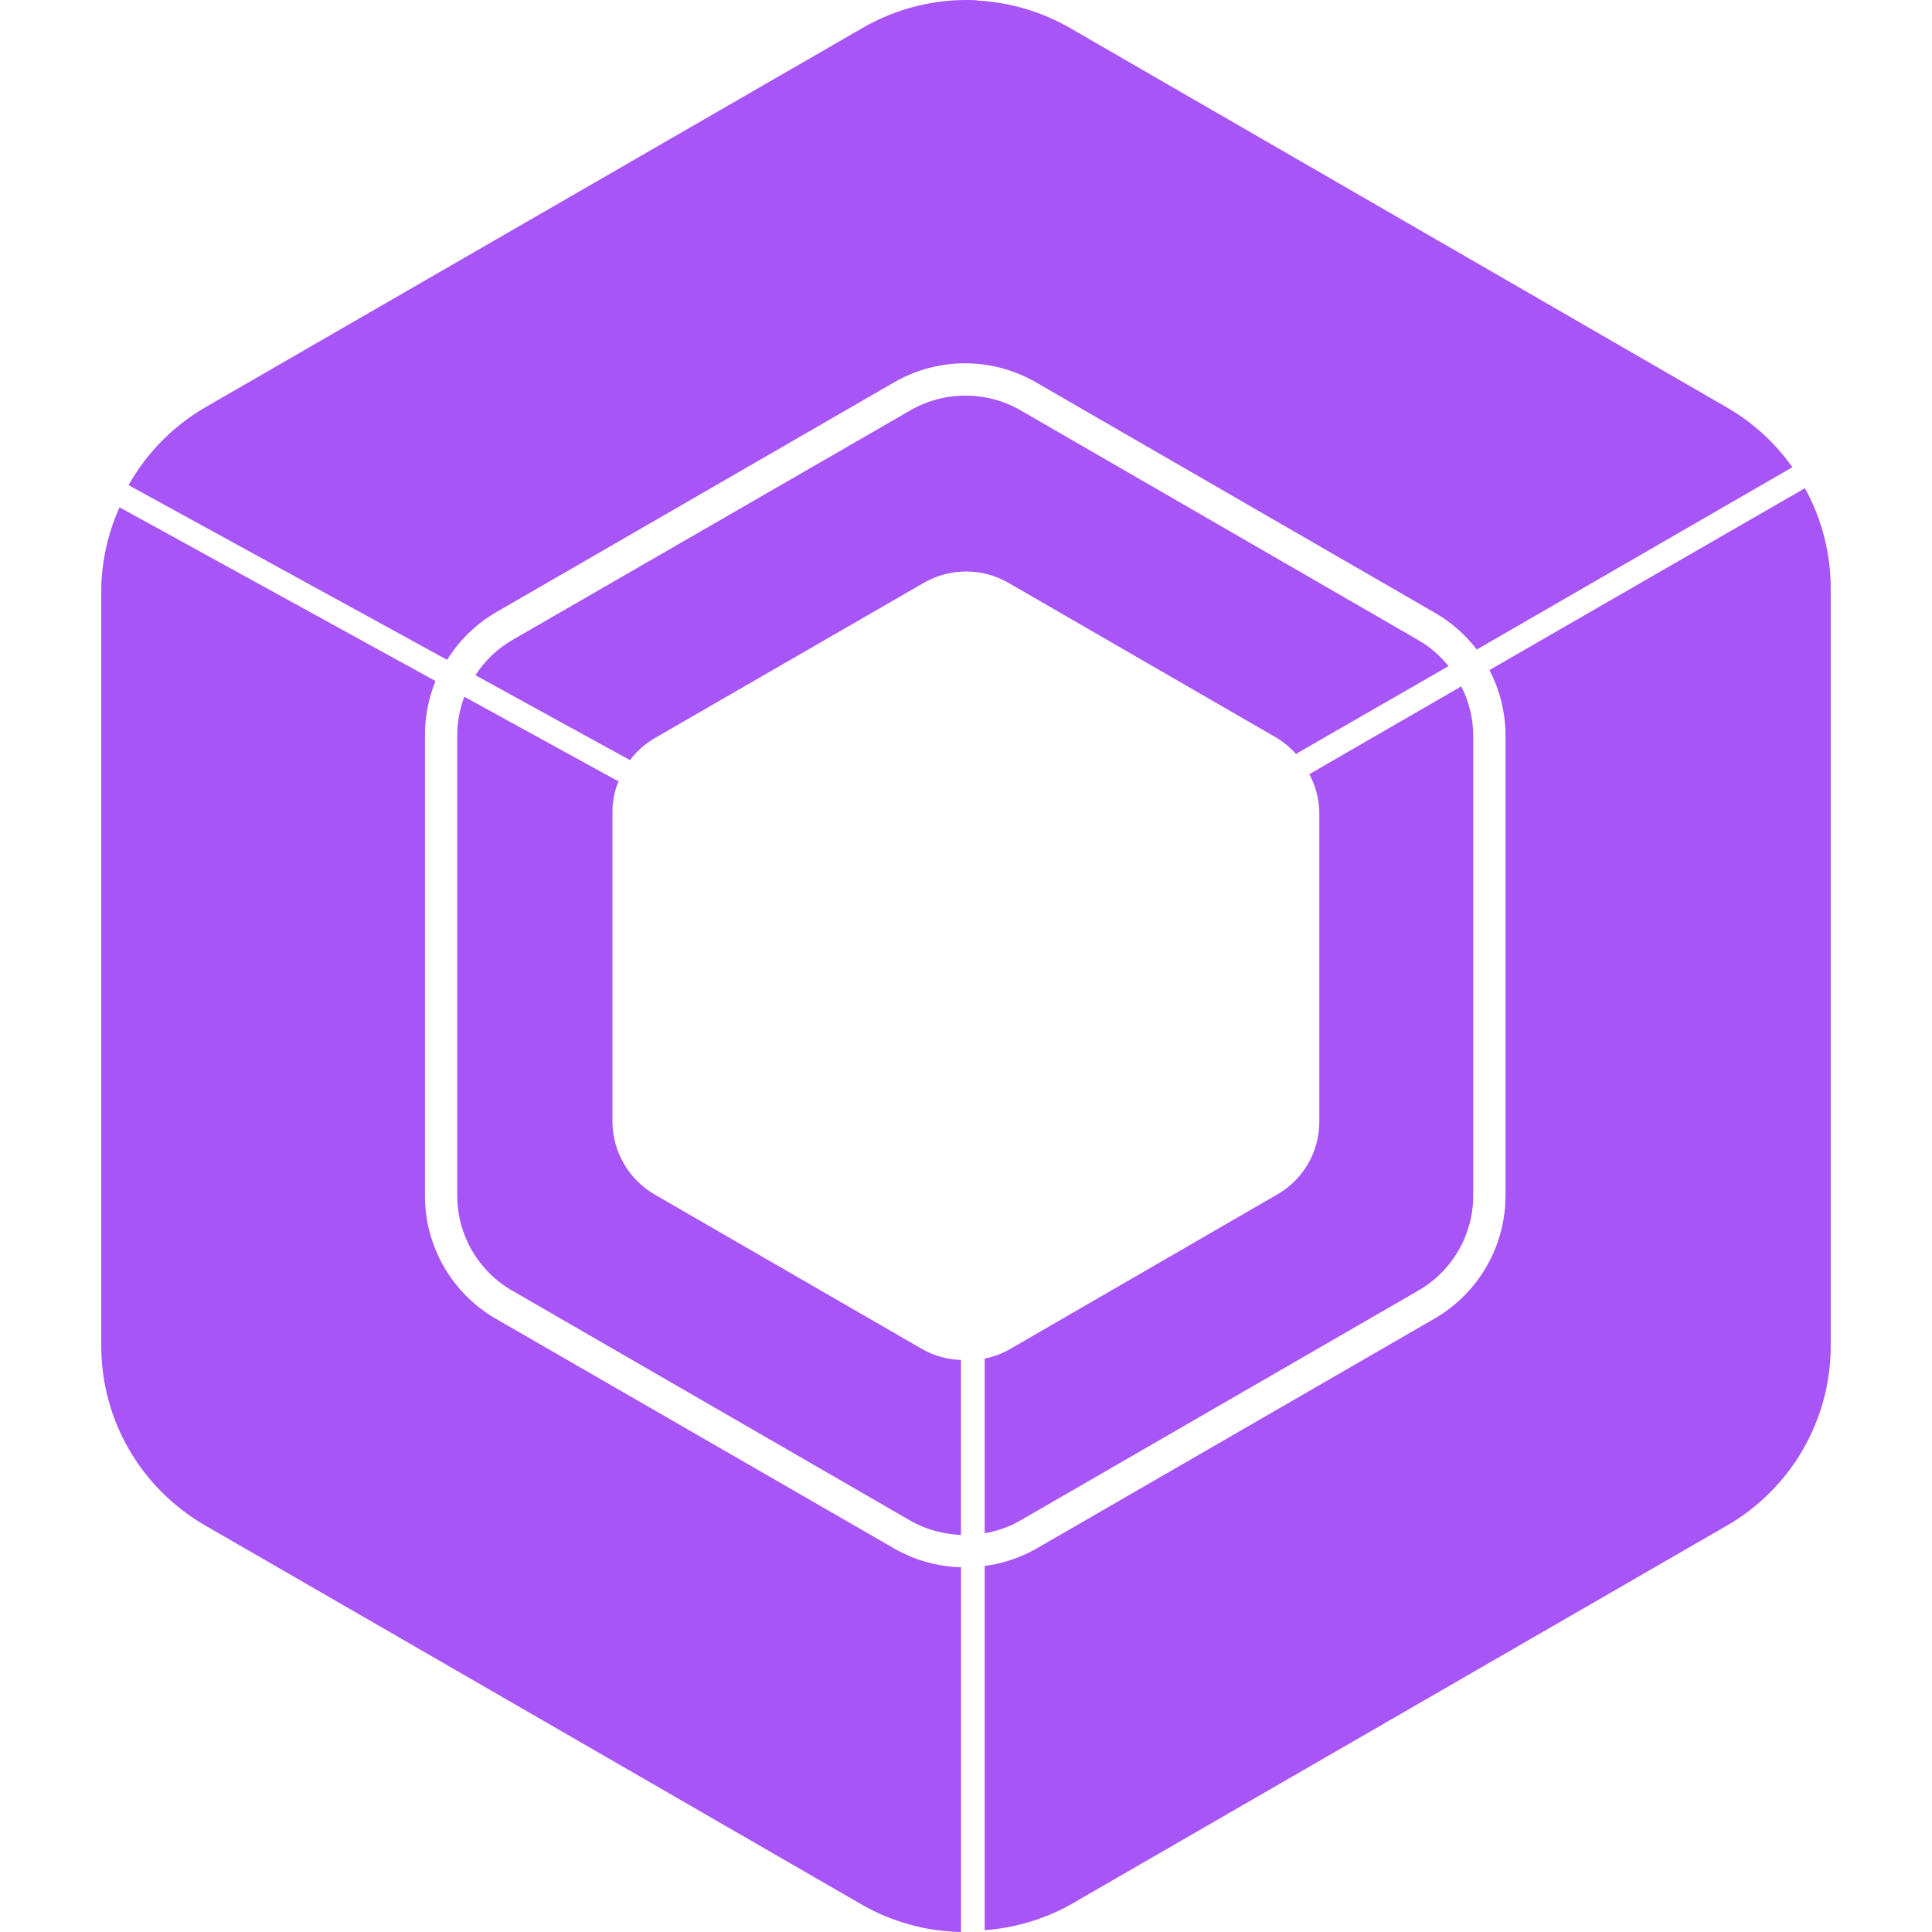
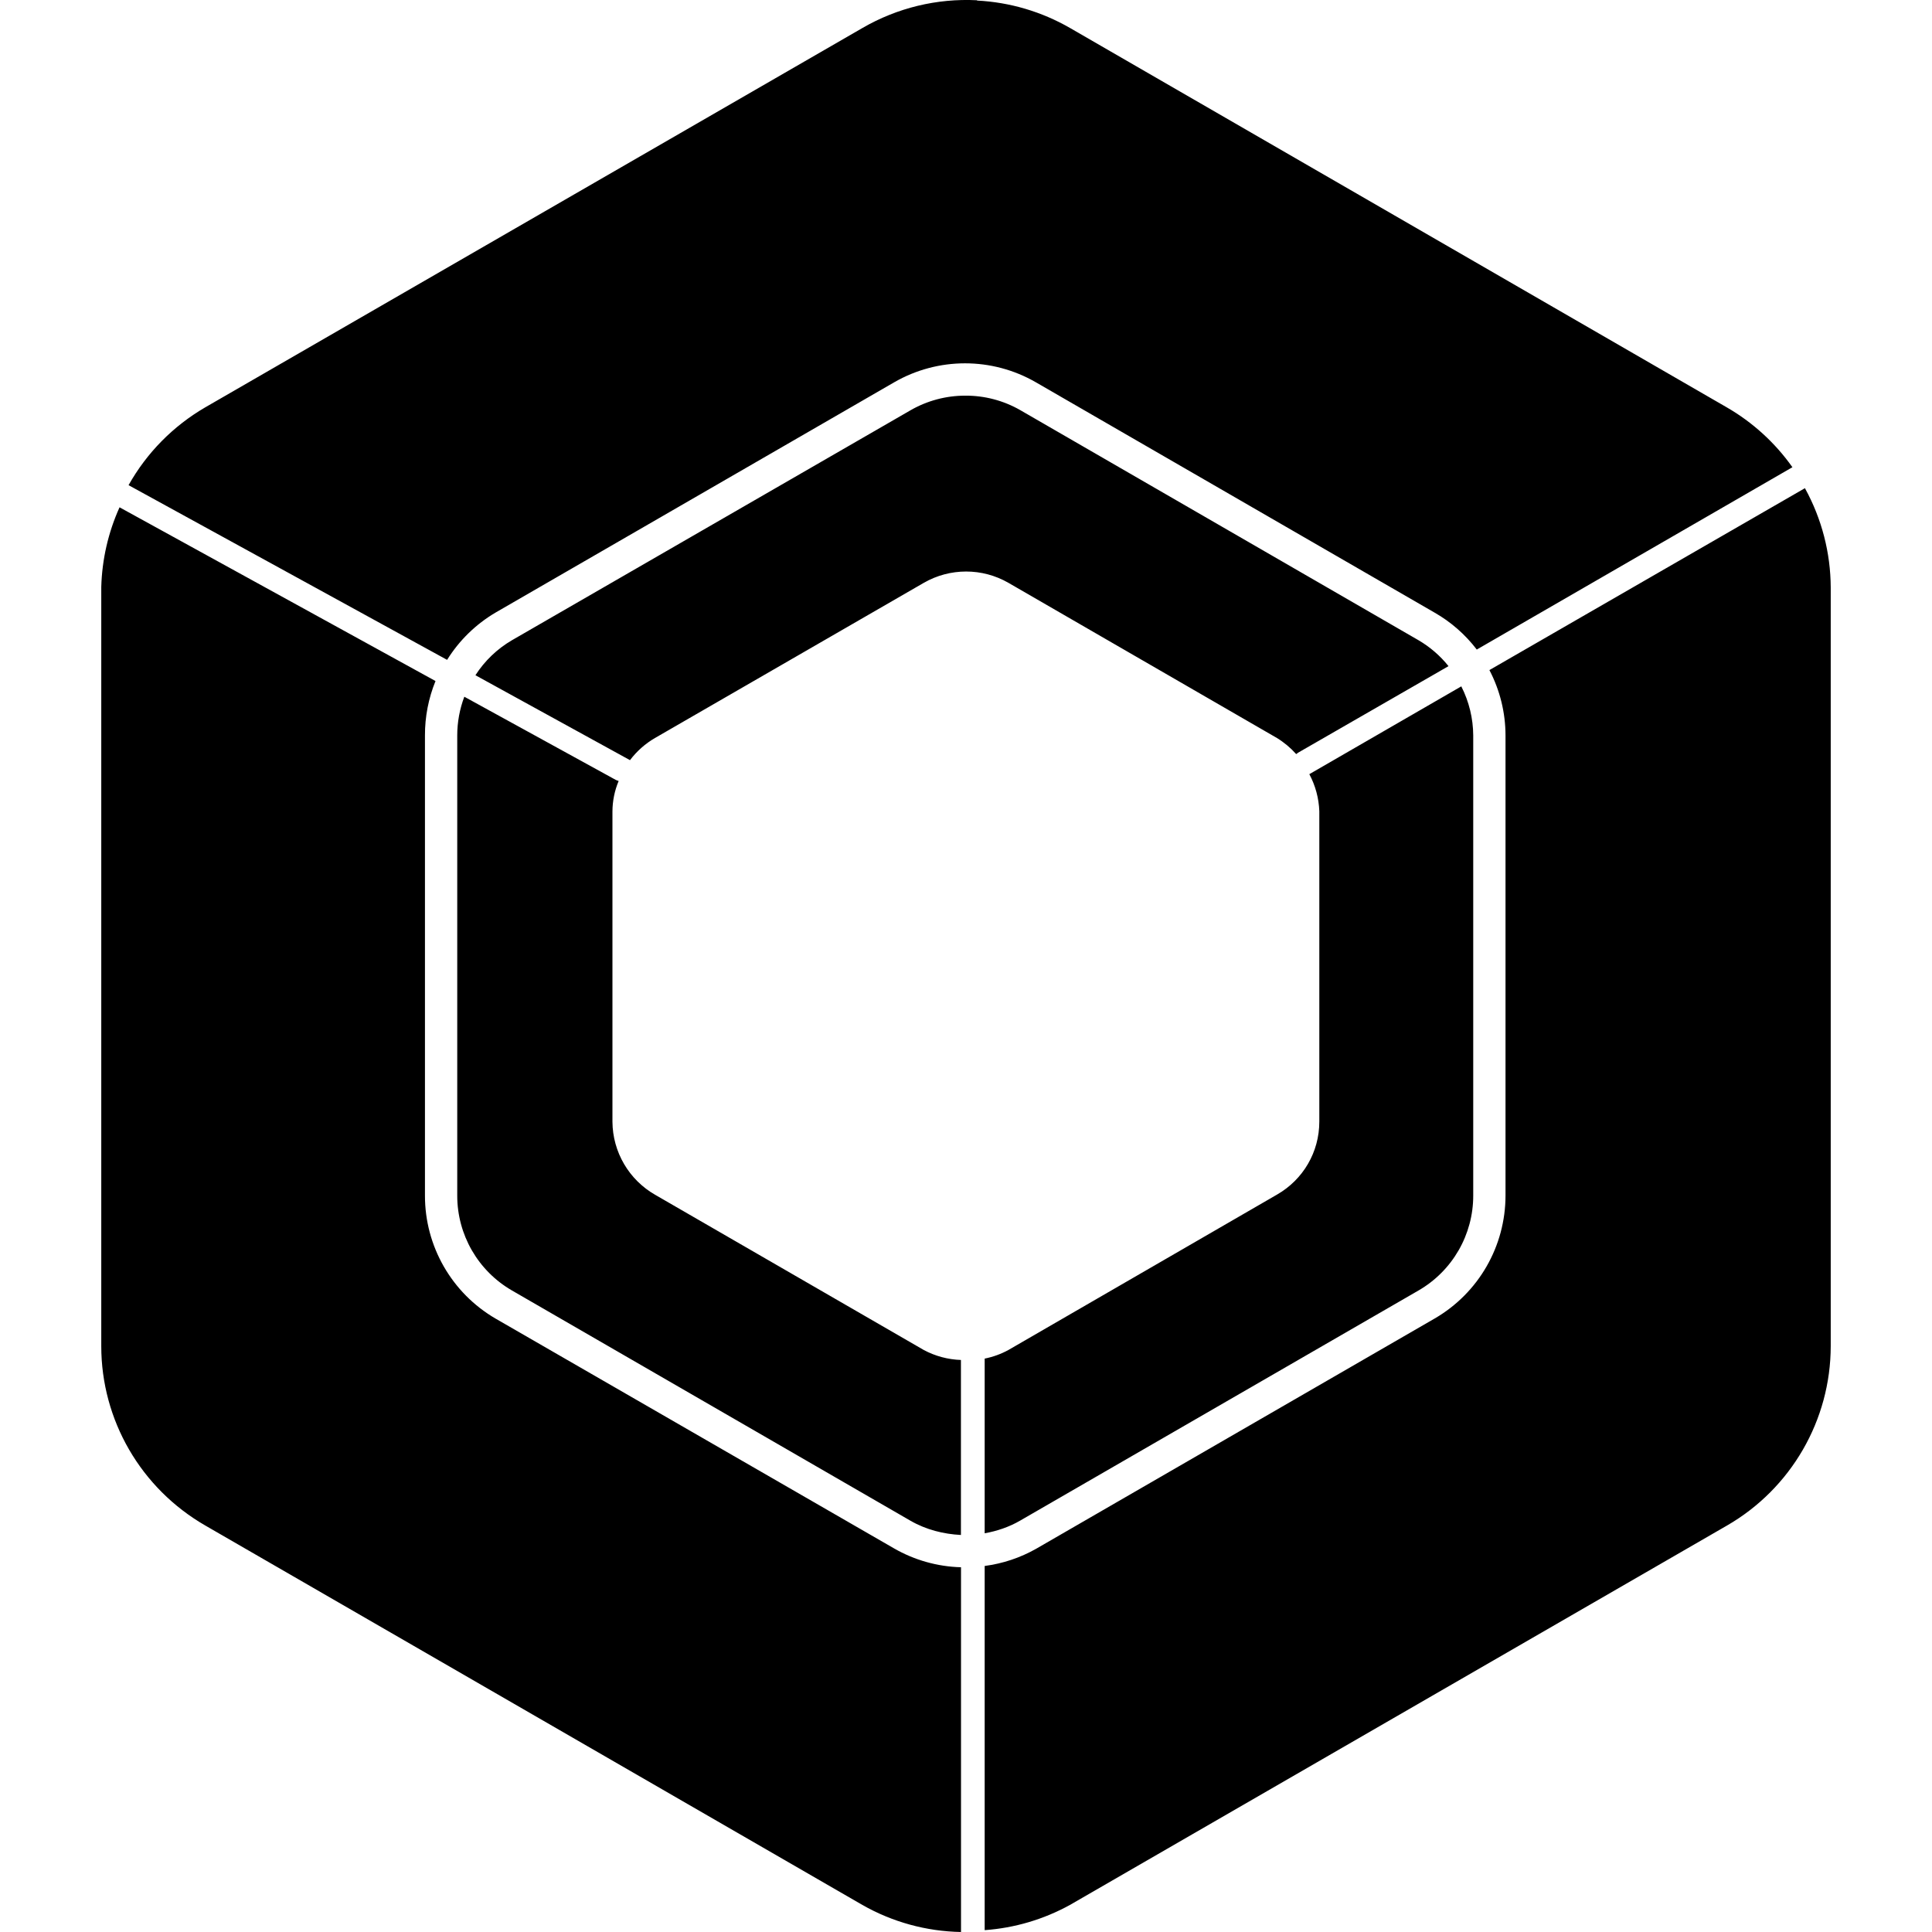
- <svg xmlns="http://www.w3.org/2000/svg" style="color: rgb(168, 85, 247);" role="img" viewBox="0 0 24 24">
-   <path d="M12.135.003a2.577 2.577 0 0 0-1.42.344L2.55 5.06a2.577 2.577 0 0 0-.953.967l3.957 2.17a1.765 1.765 0 0 1 .603-.588l4.951-2.86a1.761 1.761 0 0 1 1.76 0l4.951 2.86a1.753 1.753 0 0 1 .526.46l3.921-2.265a2.577 2.577 0 0 0-.816-.744L13.291.347a2.577 2.577 0 0 0-1.152-.34Zm-.145 4.912a1.36 1.36 0 0 0-.68.182L6.36 7.953a1.345 1.345 0 0 0-.454.435l1.92 1.055a1.05 1.05 0 0 1 .31-.275l3.34-1.928a1.054 1.054 0 0 1 1.051 0l3.336 1.928a1.066 1.066 0 0 1 .238.199l.018-.01-.002-.002 1.877-1.08a1.353 1.353 0 0 0-.373-.322l-4.95-2.86a1.357 1.357 0 0 0-.68-.178Zm10.432 1.149-3.92 2.26a1.757 1.757 0 0 1 .2.812v5.715c0 .627-.332 1.21-.88 1.528l-4.95 2.86a1.761 1.761 0 0 1-.64.214v4.524a2.577 2.577 0 0 0 1.059-.313l8.162-4.713a2.577 2.577 0 0 0 1.289-2.23V7.297a2.577 2.577 0 0 0-.318-1.228Zm-20.937.238a2.577 2.577 0 0 0-.227.99v9.43c0 .918.491 1.767 1.293 2.229l8.162 4.713a2.57 2.57 0 0 0 1.225.336v-4.531a1.761 1.761 0 0 1-.833-.235L6.156 16.38a1.765 1.765 0 0 1-.877-1.528V9.136a1.776 1.776 0 0 1 .131-.676Zm16.67 2.223-1.89 1.092a1.058 1.058 0 0 1 .124.46v3.856c0 .378-.2.72-.526.907l-3.336 1.93a1.04 1.04 0 0 1-.295.107v2.17c.152-.027.304-.078.44-.157l4.949-2.859a1.36 1.36 0 0 0 .68-1.18V9.136a1.36 1.36 0 0 0-.147-.607Zm-12.387.13a1.36 1.36 0 0 0-.088.481v5.715a1.36 1.36 0 0 0 .68 1.18l4.95 2.86c.194.112.412.166.627.177v-2.174a1.054 1.054 0 0 1-.46-.123L8.14 14.843a1.054 1.054 0 0 1-.532-.908v-3.853a.99.99 0 0 1 .077-.38l-.034-.013z" fill="#a855f7"> </path>
+ <svg xmlns="http://www.w3.org/2000/svg" role="img" viewBox="0 0 24 24">
+   <path fill="currentColor" d="M12.135.003a2.577 2.577 0 0 0-1.42.344L2.55 5.06a2.577 2.577 0 0 0-.953.967l3.957 2.17a1.765 1.765 0 0 1 .603-.588l4.951-2.86a1.761 1.761 0 0 1 1.76 0l4.951 2.86a1.753 1.753 0 0 1 .526.46l3.921-2.265a2.577 2.577 0 0 0-.816-.744L13.291.347a2.577 2.577 0 0 0-1.152-.34Zm-.145 4.912a1.36 1.36 0 0 0-.68.182L6.36 7.953a1.345 1.345 0 0 0-.454.435l1.92 1.055a1.05 1.05 0 0 1 .31-.275l3.34-1.928a1.054 1.054 0 0 1 1.051 0l3.336 1.928a1.066 1.066 0 0 1 .238.199l.018-.01-.002-.002 1.877-1.08a1.353 1.353 0 0 0-.373-.322l-4.95-2.86a1.357 1.357 0 0 0-.68-.178Zm10.432 1.149-3.92 2.26a1.757 1.757 0 0 1 .2.812v5.715c0 .627-.332 1.21-.88 1.528l-4.95 2.86a1.761 1.761 0 0 1-.64.214v4.524a2.577 2.577 0 0 0 1.059-.313l8.162-4.713a2.577 2.577 0 0 0 1.289-2.23V7.297a2.577 2.577 0 0 0-.318-1.228Zm-20.937.238a2.577 2.577 0 0 0-.227.99v9.43c0 .918.491 1.767 1.293 2.229l8.162 4.713a2.57 2.57 0 0 0 1.225.336v-4.531a1.761 1.761 0 0 1-.833-.235L6.156 16.38a1.765 1.765 0 0 1-.877-1.528V9.136a1.776 1.776 0 0 1 .131-.676Zm16.67 2.223-1.89 1.092a1.058 1.058 0 0 1 .124.46v3.856c0 .378-.2.72-.526.907l-3.336 1.93a1.04 1.04 0 0 1-.295.107v2.17c.152-.027.304-.078.44-.157l4.949-2.859a1.36 1.36 0 0 0 .68-1.18V9.136a1.36 1.36 0 0 0-.147-.607Zm-12.387.13a1.36 1.36 0 0 0-.088.481v5.715a1.36 1.36 0 0 0 .68 1.18l4.95 2.86c.194.112.412.166.627.177v-2.174a1.054 1.054 0 0 1-.46-.123L8.14 14.843a1.054 1.054 0 0 1-.532-.908v-3.853a.99.99 0 0 1 .077-.38l-.034-.013z"> </path>
</svg>
